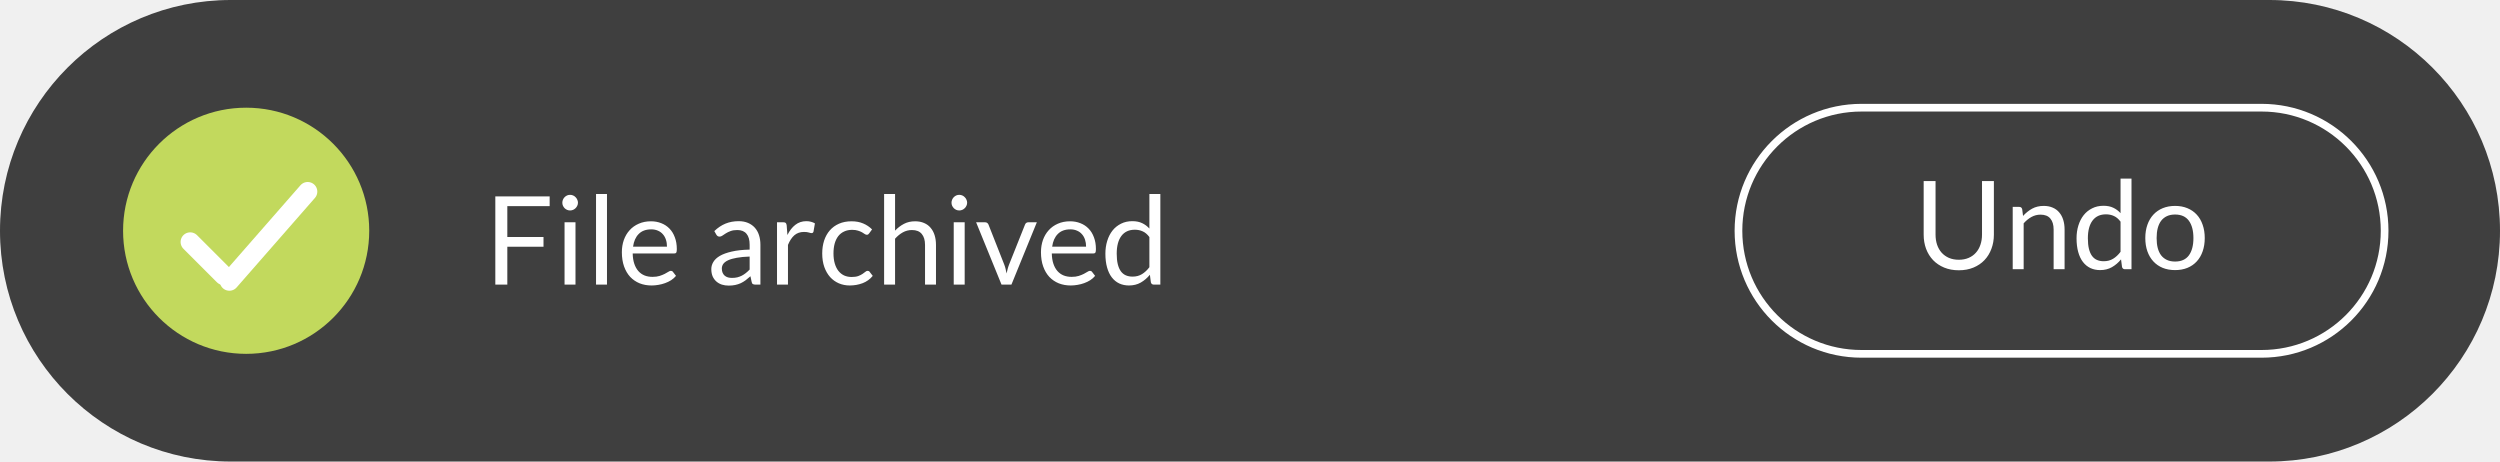
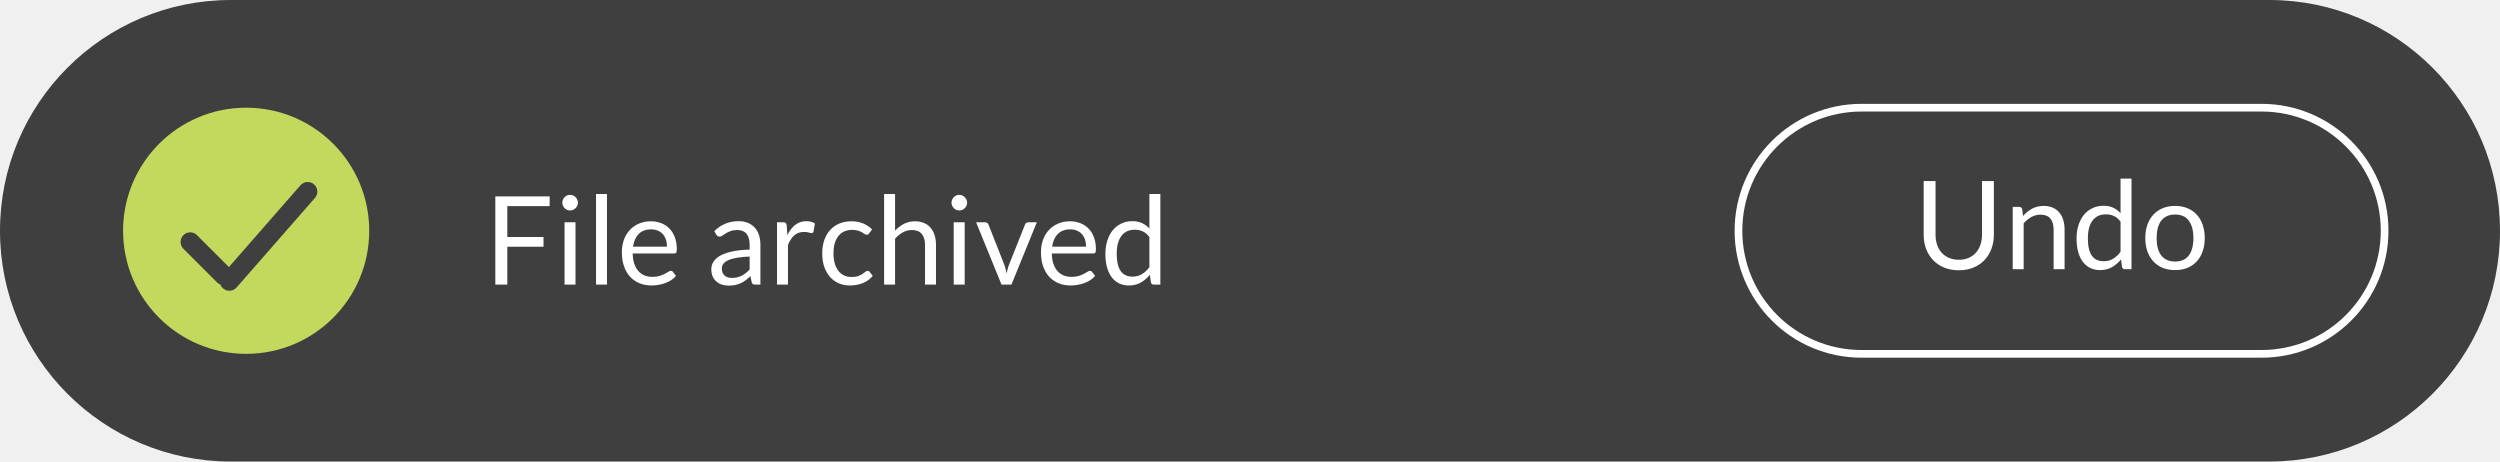
- <svg xmlns="http://www.w3.org/2000/svg" width="325" height="60" viewBox="0 0 325 60" fill="none">
-   <rect width="325" height="60" rx="30" fill="#3F3F3F" />
-   <path d="M71.456 25.536V26.8H65.952V30.808H70.656V32.072H65.952V37H64.392V25.536H71.456ZM74.814 28.896V37H73.391V28.896H74.814ZM75.135 26.352C75.135 26.491 75.105 26.621 75.046 26.744C74.993 26.861 74.918 26.968 74.823 27.064C74.732 27.155 74.625 27.227 74.502 27.28C74.38 27.333 74.249 27.36 74.111 27.36C73.972 27.36 73.841 27.333 73.719 27.28C73.601 27.227 73.495 27.155 73.398 27.064C73.308 26.968 73.236 26.861 73.183 26.744C73.129 26.621 73.103 26.491 73.103 26.352C73.103 26.213 73.129 26.083 73.183 25.96C73.236 25.832 73.308 25.723 73.398 25.632C73.495 25.536 73.601 25.461 73.719 25.408C73.841 25.355 73.972 25.328 74.111 25.328C74.249 25.328 74.38 25.355 74.502 25.408C74.625 25.461 74.732 25.536 74.823 25.632C74.918 25.723 74.993 25.832 75.046 25.96C75.105 26.083 75.135 26.213 75.135 26.352ZM78.908 25.216V37H77.484V25.216H78.908ZM84.626 28.768C85.111 28.768 85.559 28.851 85.97 29.016C86.381 29.176 86.735 29.411 87.034 29.72C87.333 30.024 87.565 30.403 87.73 30.856C87.901 31.304 87.986 31.816 87.986 32.392C87.986 32.616 87.962 32.765 87.914 32.84C87.866 32.915 87.775 32.952 87.642 32.952H82.25C82.261 33.464 82.33 33.909 82.458 34.288C82.586 34.667 82.762 34.984 82.986 35.24C83.21 35.491 83.477 35.68 83.786 35.808C84.095 35.931 84.442 35.992 84.826 35.992C85.183 35.992 85.49 35.952 85.746 35.872C86.007 35.787 86.231 35.696 86.418 35.6C86.605 35.504 86.759 35.416 86.882 35.336C87.01 35.251 87.119 35.208 87.21 35.208C87.327 35.208 87.418 35.253 87.482 35.344L87.882 35.864C87.706 36.077 87.495 36.264 87.25 36.424C87.005 36.579 86.741 36.707 86.458 36.808C86.181 36.909 85.893 36.984 85.594 37.032C85.295 37.085 84.999 37.112 84.706 37.112C84.146 37.112 83.629 37.019 83.154 36.832C82.685 36.64 82.277 36.363 81.93 36C81.589 35.632 81.322 35.179 81.13 34.64C80.938 34.101 80.842 33.483 80.842 32.784C80.842 32.219 80.927 31.691 81.098 31.2C81.274 30.709 81.525 30.285 81.85 29.928C82.175 29.565 82.573 29.283 83.042 29.08C83.511 28.872 84.039 28.768 84.626 28.768ZM84.658 29.816C83.97 29.816 83.429 30.016 83.034 30.416C82.639 30.811 82.394 31.36 82.298 32.064H86.706C86.706 31.733 86.661 31.432 86.57 31.16C86.479 30.883 86.346 30.645 86.17 30.448C85.994 30.245 85.778 30.091 85.522 29.984C85.271 29.872 84.983 29.816 84.658 29.816ZM98.854 37H98.222C98.084 37 97.972 36.979 97.886 36.936C97.801 36.893 97.745 36.803 97.718 36.664L97.558 35.912C97.345 36.104 97.137 36.277 96.934 36.432C96.732 36.581 96.518 36.709 96.294 36.816C96.07 36.917 95.83 36.995 95.574 37.048C95.324 37.101 95.044 37.128 94.734 37.128C94.42 37.128 94.124 37.085 93.846 37C93.574 36.909 93.337 36.776 93.134 36.6C92.932 36.424 92.769 36.203 92.646 35.936C92.529 35.664 92.47 35.344 92.47 34.976C92.47 34.656 92.558 34.349 92.734 34.056C92.91 33.757 93.193 33.493 93.582 33.264C93.977 33.035 94.492 32.848 95.126 32.704C95.761 32.555 96.537 32.469 97.454 32.448V31.816C97.454 31.187 97.318 30.712 97.046 30.392C96.78 30.067 96.382 29.904 95.854 29.904C95.508 29.904 95.214 29.949 94.974 30.04C94.74 30.125 94.534 30.224 94.358 30.336C94.188 30.443 94.038 30.541 93.91 30.632C93.788 30.717 93.665 30.76 93.542 30.76C93.446 30.76 93.361 30.736 93.286 30.688C93.217 30.635 93.161 30.571 93.118 30.496L92.862 30.04C93.31 29.608 93.793 29.285 94.31 29.072C94.828 28.859 95.401 28.752 96.03 28.752C96.484 28.752 96.886 28.827 97.238 28.976C97.59 29.125 97.886 29.333 98.126 29.6C98.366 29.867 98.548 30.189 98.67 30.568C98.793 30.947 98.854 31.363 98.854 31.816V37ZM95.158 36.128C95.409 36.128 95.638 36.104 95.846 36.056C96.054 36.003 96.249 35.931 96.43 35.84C96.617 35.744 96.793 35.629 96.958 35.496C97.129 35.363 97.294 35.211 97.454 35.04V33.352C96.798 33.373 96.241 33.427 95.782 33.512C95.324 33.592 94.95 33.699 94.662 33.832C94.374 33.965 94.164 34.123 94.03 34.304C93.902 34.485 93.838 34.688 93.838 34.912C93.838 35.125 93.873 35.309 93.942 35.464C94.012 35.619 94.105 35.747 94.222 35.848C94.34 35.944 94.478 36.016 94.638 36.064C94.798 36.107 94.972 36.128 95.158 36.128ZM101.012 37V28.896H101.828C101.982 28.896 102.089 28.925 102.148 28.984C102.206 29.043 102.246 29.144 102.268 29.288L102.364 30.552C102.641 29.987 102.982 29.547 103.388 29.232C103.798 28.912 104.278 28.752 104.828 28.752C105.052 28.752 105.254 28.779 105.436 28.832C105.617 28.88 105.785 28.949 105.94 29.04L105.756 30.104C105.718 30.237 105.636 30.304 105.508 30.304C105.433 30.304 105.318 30.28 105.164 30.232C105.009 30.179 104.793 30.152 104.516 30.152C104.02 30.152 103.604 30.296 103.268 30.584C102.937 30.872 102.66 31.291 102.436 31.84V37H101.012ZM112.993 30.336C112.95 30.395 112.908 30.44 112.865 30.472C112.822 30.504 112.761 30.52 112.681 30.52C112.601 30.52 112.513 30.488 112.417 30.424C112.326 30.355 112.209 30.28 112.065 30.2C111.921 30.12 111.745 30.048 111.537 29.984C111.334 29.915 111.084 29.88 110.785 29.88C110.39 29.88 110.041 29.952 109.737 30.096C109.433 30.235 109.177 30.437 108.969 30.704C108.766 30.971 108.612 31.293 108.505 31.672C108.404 32.051 108.353 32.475 108.353 32.944C108.353 33.435 108.409 33.872 108.521 34.256C108.633 34.635 108.79 34.955 108.993 35.216C109.196 35.472 109.441 35.669 109.729 35.808C110.022 35.941 110.35 36.008 110.713 36.008C111.06 36.008 111.345 35.968 111.569 35.888C111.793 35.803 111.98 35.709 112.129 35.608C112.278 35.507 112.401 35.416 112.497 35.336C112.593 35.251 112.689 35.208 112.785 35.208C112.908 35.208 112.998 35.253 113.057 35.344L113.457 35.864C113.105 36.296 112.665 36.613 112.137 36.816C111.609 37.013 111.052 37.112 110.465 37.112C109.958 37.112 109.486 37.019 109.049 36.832C108.617 36.645 108.241 36.376 107.921 36.024C107.601 35.667 107.348 35.229 107.161 34.712C106.98 34.195 106.889 33.605 106.889 32.944C106.889 32.341 106.972 31.784 107.137 31.272C107.308 30.76 107.553 30.32 107.873 29.952C108.198 29.579 108.598 29.288 109.073 29.08C109.548 28.872 110.092 28.768 110.705 28.768C111.27 28.768 111.772 28.861 112.209 29.048C112.646 29.229 113.033 29.488 113.369 29.824L112.993 30.336ZM114.934 37V25.216H116.358V29.984C116.704 29.616 117.088 29.323 117.51 29.104C117.931 28.88 118.416 28.768 118.966 28.768C119.408 28.768 119.798 28.843 120.134 28.992C120.475 29.136 120.758 29.344 120.982 29.616C121.211 29.883 121.384 30.205 121.502 30.584C121.619 30.963 121.678 31.381 121.678 31.84V37H120.254V31.84C120.254 31.227 120.112 30.752 119.83 30.416C119.552 30.075 119.126 29.904 118.55 29.904C118.128 29.904 117.734 30.005 117.366 30.208C117.003 30.411 116.667 30.685 116.358 31.032V37H114.934ZM125.408 28.896V37H123.984V28.896H125.408ZM125.728 26.352C125.728 26.491 125.699 26.621 125.64 26.744C125.587 26.861 125.512 26.968 125.416 27.064C125.326 27.155 125.219 27.227 125.096 27.28C124.974 27.333 124.843 27.36 124.704 27.36C124.566 27.36 124.435 27.333 124.312 27.28C124.195 27.227 124.088 27.155 123.992 27.064C123.902 26.968 123.83 26.861 123.776 26.744C123.723 26.621 123.696 26.491 123.696 26.352C123.696 26.213 123.723 26.083 123.776 25.96C123.83 25.832 123.902 25.723 123.992 25.632C124.088 25.536 124.195 25.461 124.312 25.408C124.435 25.355 124.566 25.328 124.704 25.328C124.843 25.328 124.974 25.355 125.096 25.408C125.219 25.461 125.326 25.536 125.416 25.632C125.512 25.723 125.587 25.832 125.64 25.96C125.699 26.083 125.728 26.213 125.728 26.352ZM126.894 28.896H128.062C128.174 28.896 128.267 28.925 128.342 28.984C128.417 29.043 128.47 29.112 128.502 29.192L130.558 34.408C130.633 34.6 130.691 34.792 130.734 34.984C130.777 35.176 130.817 35.365 130.854 35.552C130.897 35.365 130.942 35.176 130.99 34.984C131.038 34.792 131.099 34.6 131.174 34.408L133.254 29.192C133.286 29.107 133.337 29.037 133.406 28.984C133.481 28.925 133.571 28.896 133.678 28.896H134.79L131.486 37H130.198L126.894 28.896ZM139.11 28.768C139.596 28.768 140.044 28.851 140.454 29.016C140.865 29.176 141.22 29.411 141.518 29.72C141.817 30.024 142.049 30.403 142.214 30.856C142.385 31.304 142.47 31.816 142.47 32.392C142.47 32.616 142.446 32.765 142.398 32.84C142.35 32.915 142.26 32.952 142.126 32.952H136.734C136.745 33.464 136.814 33.909 136.942 34.288C137.07 34.667 137.246 34.984 137.47 35.24C137.694 35.491 137.961 35.68 138.27 35.808C138.58 35.931 138.926 35.992 139.31 35.992C139.668 35.992 139.974 35.952 140.23 35.872C140.492 35.787 140.716 35.696 140.902 35.6C141.089 35.504 141.244 35.416 141.366 35.336C141.494 35.251 141.604 35.208 141.694 35.208C141.812 35.208 141.902 35.253 141.966 35.344L142.366 35.864C142.19 36.077 141.98 36.264 141.734 36.424C141.489 36.579 141.225 36.707 140.942 36.808C140.665 36.909 140.377 36.984 140.078 37.032C139.78 37.085 139.484 37.112 139.19 37.112C138.63 37.112 138.113 37.019 137.638 36.832C137.169 36.64 136.761 36.363 136.414 36C136.073 35.632 135.806 35.179 135.614 34.64C135.422 34.101 135.326 33.483 135.326 32.784C135.326 32.219 135.412 31.691 135.582 31.2C135.758 30.709 136.009 30.285 136.334 29.928C136.66 29.565 137.057 29.283 137.526 29.08C137.996 28.872 138.524 28.768 139.11 28.768ZM139.142 29.816C138.454 29.816 137.913 30.016 137.518 30.416C137.124 30.811 136.878 31.36 136.782 32.064H141.19C141.19 31.733 141.145 31.432 141.054 31.16C140.964 30.883 140.83 30.645 140.654 30.448C140.478 30.245 140.262 30.091 140.006 29.984C139.756 29.872 139.468 29.816 139.142 29.816ZM149.997 37C149.794 37 149.666 36.901 149.613 36.704L149.485 35.72C149.138 36.141 148.741 36.48 148.293 36.736C147.85 36.987 147.341 37.112 146.765 37.112C146.301 37.112 145.88 37.024 145.501 36.848C145.122 36.667 144.8 36.403 144.533 36.056C144.266 35.709 144.061 35.277 143.917 34.76C143.773 34.243 143.701 33.648 143.701 32.976C143.701 32.379 143.781 31.824 143.941 31.312C144.101 30.795 144.33 30.347 144.629 29.968C144.933 29.589 145.301 29.293 145.733 29.08C146.165 28.861 146.656 28.752 147.205 28.752C147.701 28.752 148.125 28.837 148.477 29.008C148.829 29.173 149.144 29.408 149.421 29.712V25.216H150.845V37H149.997ZM147.237 35.96C147.701 35.96 148.106 35.853 148.453 35.64C148.805 35.427 149.128 35.125 149.421 34.736V30.816C149.16 30.464 148.872 30.219 148.557 30.08C148.248 29.936 147.904 29.864 147.525 29.864C146.768 29.864 146.186 30.133 145.781 30.672C145.376 31.211 145.173 31.979 145.173 32.976C145.173 33.504 145.218 33.957 145.309 34.336C145.4 34.709 145.533 35.019 145.709 35.264C145.885 35.504 146.101 35.68 146.357 35.792C146.613 35.904 146.906 35.96 147.237 35.96Z" fill="white" />
-   <rect x="226" y="14" width="84" height="32" rx="16" stroke="white" />
-   <path d="M254.645 33.768C255.12 33.768 255.544 33.688 255.917 33.528C256.29 33.368 256.605 33.144 256.861 32.856C257.122 32.568 257.32 32.224 257.453 31.824C257.592 31.424 257.661 30.984 257.661 30.504V23.536H259.205V30.504C259.205 31.165 259.098 31.779 258.885 32.344C258.677 32.909 258.376 33.4 257.981 33.816C257.592 34.227 257.114 34.549 256.549 34.784C255.984 35.019 255.349 35.136 254.645 35.136C253.941 35.136 253.306 35.019 252.741 34.784C252.176 34.549 251.696 34.227 251.301 33.816C250.906 33.4 250.602 32.909 250.389 32.344C250.181 31.779 250.077 31.165 250.077 30.504V23.536H251.621V30.496C251.621 30.976 251.688 31.416 251.821 31.816C251.96 32.216 252.157 32.56 252.413 32.848C252.674 33.136 252.992 33.363 253.365 33.528C253.744 33.688 254.17 33.768 254.645 33.768ZM261.652 35V26.896H262.5C262.703 26.896 262.831 26.995 262.884 27.192L262.996 28.072C263.348 27.683 263.74 27.368 264.172 27.128C264.61 26.888 265.114 26.768 265.684 26.768C266.127 26.768 266.516 26.843 266.852 26.992C267.194 27.136 267.476 27.344 267.7 27.616C267.93 27.883 268.103 28.205 268.22 28.584C268.338 28.963 268.396 29.381 268.396 29.84V35H266.972V29.84C266.972 29.227 266.831 28.752 266.548 28.416C266.271 28.075 265.844 27.904 265.268 27.904C264.847 27.904 264.452 28.005 264.084 28.208C263.722 28.411 263.386 28.685 263.076 29.032V35H261.652ZM276.247 35C276.044 35 275.916 34.901 275.863 34.704L275.735 33.72C275.388 34.141 274.991 34.48 274.543 34.736C274.1 34.987 273.591 35.112 273.015 35.112C272.551 35.112 272.13 35.024 271.751 34.848C271.372 34.667 271.05 34.403 270.783 34.056C270.516 33.709 270.311 33.277 270.167 32.76C270.023 32.243 269.951 31.648 269.951 30.976C269.951 30.379 270.031 29.824 270.191 29.312C270.351 28.795 270.58 28.347 270.879 27.968C271.183 27.589 271.551 27.293 271.983 27.08C272.415 26.861 272.906 26.752 273.455 26.752C273.951 26.752 274.375 26.837 274.727 27.008C275.079 27.173 275.394 27.408 275.671 27.712V23.216H277.095V35H276.247ZM273.487 33.96C273.951 33.96 274.356 33.853 274.703 33.64C275.055 33.427 275.378 33.125 275.671 32.736V28.816C275.41 28.464 275.122 28.219 274.807 28.08C274.498 27.936 274.154 27.864 273.775 27.864C273.018 27.864 272.436 28.133 272.031 28.672C271.626 29.211 271.423 29.979 271.423 30.976C271.423 31.504 271.468 31.957 271.559 32.336C271.65 32.709 271.783 33.019 271.959 33.264C272.135 33.504 272.351 33.68 272.607 33.792C272.863 33.904 273.156 33.96 273.487 33.96ZM282.761 26.768C283.353 26.768 283.886 26.867 284.361 27.064C284.841 27.261 285.246 27.541 285.577 27.904C285.913 28.267 286.169 28.707 286.345 29.224C286.526 29.736 286.617 30.309 286.617 30.944C286.617 31.584 286.526 32.16 286.345 32.672C286.169 33.184 285.913 33.621 285.577 33.984C285.246 34.347 284.841 34.627 284.361 34.824C283.886 35.016 283.353 35.112 282.761 35.112C282.169 35.112 281.633 35.016 281.153 34.824C280.678 34.627 280.273 34.347 279.937 33.984C279.601 33.621 279.342 33.184 279.161 32.672C278.979 32.16 278.889 31.584 278.889 30.944C278.889 30.309 278.979 29.736 279.161 29.224C279.342 28.707 279.601 28.267 279.937 27.904C280.273 27.541 280.678 27.261 281.153 27.064C281.633 26.867 282.169 26.768 282.761 26.768ZM282.761 34C283.561 34 284.158 33.733 284.553 33.2C284.947 32.661 285.145 31.912 285.145 30.952C285.145 29.987 284.947 29.235 284.553 28.696C284.158 28.157 283.561 27.888 282.761 27.888C282.355 27.888 282.003 27.957 281.705 28.096C281.406 28.235 281.155 28.435 280.953 28.696C280.755 28.957 280.606 29.28 280.505 29.664C280.409 30.043 280.361 30.472 280.361 30.952C280.361 31.432 280.409 31.861 280.505 32.24C280.606 32.619 280.755 32.939 280.953 33.2C281.155 33.456 281.406 33.653 281.705 33.792C282.003 33.931 282.355 34 282.761 34Z" fill="white" />
-   <path d="M16 30C16 21.163 23.163 14 32 14V14C40.837 14 48 21.163 48 30V30C48 38.837 40.837 46 32 46V46C23.163 46 16 38.837 16 30V30Z" fill="#C2D95D" />
-   <path d="M29.818 36.545L40 24.909" stroke="white" stroke-width="2.5" stroke-miterlimit="10" stroke-linecap="round" />
-   <path d="M24.727 31.455L26.182 32.909L29.091 35.818" stroke="white" stroke-width="2.5" stroke-miterlimit="10" stroke-linecap="round" />
+ <svg xmlns="http://www.w3.org/2000/svg" width="325px" height="60px" viewBox="0 0 325 60" version="1.1">
+   <g id="Page-1" stroke="none" stroke-width="1" fill="none" fill-rule="evenodd">
+     <g id="action">
+       <rect id="Rectangle" fill="#3F3F3F" fill-rule="nonzero" x="0" y="0" width="325" height="60" rx="30" />
+       <path d="M71.456,25.536 L71.456,26.8 L65.952,26.8 L65.952,30.808 L70.656,30.808 L70.656,32.072 L65.952,32.072 L65.952,37 L64.392,37 L64.392,25.536 L71.456,25.536 Z M74.814,28.896 L74.814,37 L73.391,37 L73.391,28.896 L74.814,28.896 Z M75.135,26.352 C75.135,26.491 75.105,26.621 75.046,26.744 C74.993,26.861 74.918,26.968 74.823,27.064 C74.732,27.155 74.625,27.227 74.502,27.28 C74.38,27.333 74.249,27.36 74.111,27.36 C73.972,27.36 73.841,27.333 73.719,27.28 C73.601,27.227 73.495,27.155 73.398,27.064 C73.308,26.968 73.236,26.861 73.183,26.744 C73.129,26.621 73.103,26.491 73.103,26.352 C73.103,26.213 73.129,26.083 73.183,25.96 C73.236,25.832 73.308,25.723 73.398,25.632 C73.495,25.536 73.601,25.461 73.719,25.408 C73.841,25.355 73.972,25.328 74.111,25.328 C74.249,25.328 74.38,25.355 74.502,25.408 C74.625,25.461 74.732,25.536 74.823,25.632 C74.918,25.723 74.993,25.832 75.046,25.96 C75.105,26.083 75.135,26.213 75.135,26.352 Z M78.908,25.216 L78.908,37 L77.484,37 L77.484,25.216 L78.908,25.216 Z M84.626,28.768 C85.111,28.768 85.559,28.851 85.97,29.016 C86.381,29.176 86.735,29.411 87.034,29.72 C87.333,30.024 87.565,30.403 87.73,30.856 C87.901,31.304 87.986,31.816 87.986,32.392 C87.986,32.616 87.962,32.765 87.914,32.84 C87.866,32.915 87.775,32.952 87.642,32.952 L82.25,32.952 C82.261,33.464 82.33,33.909 82.458,34.288 C82.586,34.667 82.762,34.984 82.986,35.24 C83.21,35.491 83.477,35.68 83.786,35.808 C84.095,35.931 84.442,35.992 84.826,35.992 C85.183,35.992 85.49,35.952 85.746,35.872 C86.007,35.787 86.231,35.696 86.418,35.6 C86.605,35.504 86.759,35.416 86.882,35.336 C87.01,35.251 87.119,35.208 87.21,35.208 C87.327,35.208 87.418,35.253 87.482,35.344 L87.882,35.864 C87.706,36.077 87.495,36.264 87.25,36.424 C87.005,36.579 86.741,36.707 86.458,36.808 C86.181,36.909 85.893,36.984 85.594,37.032 C85.295,37.085 84.999,37.112 84.706,37.112 C84.146,37.112 83.629,37.019 83.154,36.832 C82.685,36.64 82.277,36.363 81.93,36 C81.589,35.632 81.322,35.179 81.13,34.64 C80.938,34.101 80.842,33.483 80.842,32.784 C80.842,32.219 80.927,31.691 81.098,31.2 C81.274,30.709 81.525,30.285 81.85,29.928 C82.175,29.565 82.573,29.283 83.042,29.08 C83.511,28.872 84.039,28.768 84.626,28.768 Z M84.658,29.816 C83.97,29.816 83.429,30.016 83.034,30.416 C82.639,30.811 82.394,31.36 82.298,32.064 L86.706,32.064 C86.706,31.733 86.661,31.432 86.57,31.16 C86.479,30.883 86.346,30.645 86.17,30.448 C85.994,30.245 85.778,30.091 85.522,29.984 C85.271,29.872 84.983,29.816 84.658,29.816 Z M98.854,37 L98.222,37 C98.084,37 97.972,36.979 97.886,36.936 C97.801,36.893 97.745,36.803 97.718,36.664 L97.558,35.912 C97.345,36.104 97.137,36.277 96.934,36.432 C96.732,36.581 96.518,36.709 96.294,36.816 C96.07,36.917 95.83,36.995 95.574,37.048 C95.324,37.101 95.044,37.128 94.734,37.128 C94.42,37.128 94.124,37.085 93.846,37 C93.574,36.909 93.337,36.776 93.134,36.6 C92.932,36.424 92.769,36.203 92.646,35.936 C92.529,35.664 92.47,35.344 92.47,34.976 C92.47,34.656 92.558,34.349 92.734,34.056 C92.91,33.757 93.193,33.493 93.582,33.264 C93.977,33.035 94.492,32.848 95.126,32.704 C95.761,32.555 96.537,32.469 97.454,32.448 L97.454,31.816 C97.454,31.187 97.318,30.712 97.046,30.392 C96.78,30.067 96.382,29.904 95.854,29.904 C95.508,29.904 95.214,29.949 94.974,30.04 C94.74,30.125 94.534,30.224 94.358,30.336 C94.188,30.443 94.038,30.541 93.91,30.632 C93.788,30.717 93.665,30.76 93.542,30.76 C93.446,30.76 93.361,30.736 93.286,30.688 C93.217,30.635 93.161,30.571 93.118,30.496 L92.862,30.04 C93.31,29.608 93.793,29.285 94.31,29.072 C94.828,28.859 95.401,28.752 96.03,28.752 C96.484,28.752 96.886,28.827 97.238,28.976 C97.59,29.125 97.886,29.333 98.126,29.6 C98.366,29.867 98.548,30.189 98.67,30.568 C98.793,30.947 98.854,31.363 98.854,31.816 L98.854,37 Z M95.158,36.128 C95.409,36.128 95.638,36.104 95.846,36.056 C96.054,36.003 96.249,35.931 96.43,35.84 C96.617,35.744 96.793,35.629 96.958,35.496 C97.129,35.363 97.294,35.211 97.454,35.04 L97.454,33.352 C96.798,33.373 96.241,33.427 95.782,33.512 C95.324,33.592 94.95,33.699 94.662,33.832 C94.374,33.965 94.164,34.123 94.03,34.304 C93.902,34.485 93.838,34.688 93.838,34.912 C93.838,35.125 93.873,35.309 93.942,35.464 C94.012,35.619 94.105,35.747 94.222,35.848 C94.34,35.944 94.478,36.016 94.638,36.064 C94.798,36.107 94.972,36.128 95.158,36.128 Z M101.012,37 L101.012,28.896 L101.828,28.896 C101.982,28.896 102.089,28.925 102.148,28.984 C102.206,29.043 102.246,29.144 102.268,29.288 L102.364,30.552 C102.641,29.987 102.982,29.547 103.388,29.232 C103.798,28.912 104.278,28.752 104.828,28.752 C105.052,28.752 105.254,28.779 105.436,28.832 C105.617,28.88 105.785,28.949 105.94,29.04 L105.756,30.104 C105.718,30.237 105.636,30.304 105.508,30.304 C105.433,30.304 105.318,30.28 105.164,30.232 C105.009,30.179 104.793,30.152 104.516,30.152 C104.02,30.152 103.604,30.296 103.268,30.584 C102.937,30.872 102.66,31.291 102.436,31.84 L102.436,37 L101.012,37 Z M112.993,30.336 C112.95,30.395 112.908,30.44 112.865,30.472 C112.822,30.504 112.761,30.52 112.681,30.52 C112.601,30.52 112.513,30.488 112.417,30.424 C112.326,30.355 112.209,30.28 112.065,30.2 C111.921,30.12 111.745,30.048 111.537,29.984 C111.334,29.915 111.084,29.88 110.785,29.88 C110.39,29.88 110.041,29.952 109.737,30.096 C109.433,30.235 109.177,30.437 108.969,30.704 C108.766,30.971 108.612,31.293 108.505,31.672 C108.404,32.051 108.353,32.475 108.353,32.944 C108.353,33.435 108.409,33.872 108.521,34.256 C108.633,34.635 108.79,34.955 108.993,35.216 C109.196,35.472 109.441,35.669 109.729,35.808 C110.022,35.941 110.35,36.008 110.713,36.008 C111.06,36.008 111.345,35.968 111.569,35.888 C111.793,35.803 111.98,35.709 112.129,35.608 C112.278,35.507 112.401,35.416 112.497,35.336 C112.593,35.251 112.689,35.208 112.785,35.208 C112.908,35.208 112.998,35.253 113.057,35.344 L113.457,35.864 C113.105,36.296 112.665,36.613 112.137,36.816 C111.609,37.013 111.052,37.112 110.465,37.112 C109.958,37.112 109.486,37.019 109.049,36.832 C108.617,36.645 108.241,36.376 107.921,36.024 C107.601,35.667 107.348,35.229 107.161,34.712 C106.98,34.195 106.889,33.605 106.889,32.944 C106.889,32.341 106.972,31.784 107.137,31.272 C107.308,30.76 107.553,30.32 107.873,29.952 C108.198,29.579 108.598,29.288 109.073,29.08 C109.548,28.872 110.092,28.768 110.705,28.768 C111.27,28.768 111.772,28.861 112.209,29.048 C112.646,29.229 113.033,29.488 113.369,29.824 L112.993,30.336 Z M114.934,37 L114.934,25.216 L116.358,25.216 L116.358,29.984 C116.704,29.616 117.088,29.323 117.51,29.104 C117.931,28.88 118.416,28.768 118.966,28.768 C119.408,28.768 119.798,28.843 120.134,28.992 C120.475,29.136 120.758,29.344 120.982,29.616 C121.211,29.883 121.384,30.205 121.502,30.584 C121.619,30.963 121.678,31.381 121.678,31.84 L121.678,37 L120.254,37 L120.254,31.84 C120.254,31.227 120.112,30.752 119.83,30.416 C119.552,30.075 119.126,29.904 118.55,29.904 C118.128,29.904 117.734,30.005 117.366,30.208 C117.003,30.411 116.667,30.685 116.358,31.032 L116.358,37 L114.934,37 Z M125.408,28.896 L125.408,37 L123.984,37 L123.984,28.896 L125.408,28.896 Z M125.728,26.352 C125.728,26.491 125.699,26.621 125.64,26.744 C125.587,26.861 125.512,26.968 125.416,27.064 C125.326,27.155 125.219,27.227 125.096,27.28 C124.974,27.333 124.843,27.36 124.704,27.36 C124.566,27.36 124.435,27.333 124.312,27.28 C124.195,27.227 124.088,27.155 123.992,27.064 C123.902,26.968 123.83,26.861 123.776,26.744 C123.723,26.621 123.696,26.491 123.696,26.352 C123.696,26.213 123.723,26.083 123.776,25.96 C123.83,25.832 123.902,25.723 123.992,25.632 C124.088,25.536 124.195,25.461 124.312,25.408 C124.435,25.355 124.566,25.328 124.704,25.328 C124.843,25.328 124.974,25.355 125.096,25.408 C125.219,25.461 125.326,25.536 125.416,25.632 C125.512,25.723 125.587,25.832 125.64,25.96 C125.699,26.083 125.728,26.213 125.728,26.352 Z M126.894,28.896 L128.062,28.896 C128.174,28.896 128.267,28.925 128.342,28.984 C128.417,29.043 128.47,29.112 128.502,29.192 L130.558,34.408 C130.633,34.6 130.691,34.792 130.734,34.984 C130.777,35.176 130.817,35.365 130.854,35.552 C130.897,35.365 130.942,35.176 130.99,34.984 C131.038,34.792 131.099,34.6 131.174,34.408 L133.254,29.192 C133.286,29.107 133.337,29.037 133.406,28.984 C133.481,28.925 133.571,28.896 133.678,28.896 L134.79,28.896 L131.486,37 L130.198,37 L126.894,28.896 Z M139.11,28.768 C139.596,28.768 140.044,28.851 140.454,29.016 C140.865,29.176 141.22,29.411 141.518,29.72 C141.817,30.024 142.049,30.403 142.214,30.856 C142.385,31.304 142.47,31.816 142.47,32.392 C142.47,32.616 142.446,32.765 142.398,32.84 C142.35,32.915 142.26,32.952 142.126,32.952 L136.734,32.952 C136.745,33.464 136.814,33.909 136.942,34.288 C137.07,34.667 137.246,34.984 137.47,35.24 C137.694,35.491 137.961,35.68 138.27,35.808 C138.58,35.931 138.926,35.992 139.31,35.992 C139.668,35.992 139.974,35.952 140.23,35.872 C140.492,35.787 140.716,35.696 140.902,35.6 C141.089,35.504 141.244,35.416 141.366,35.336 C141.494,35.251 141.604,35.208 141.694,35.208 C141.812,35.208 141.902,35.253 141.966,35.344 L142.366,35.864 C142.19,36.077 141.98,36.264 141.734,36.424 C141.489,36.579 141.225,36.707 140.942,36.808 C140.665,36.909 140.377,36.984 140.078,37.032 C139.78,37.085 139.484,37.112 139.19,37.112 C138.63,37.112 138.113,37.019 137.638,36.832 C137.169,36.64 136.761,36.363 136.414,36 C136.073,35.632 135.806,35.179 135.614,34.64 C135.422,34.101 135.326,33.483 135.326,32.784 C135.326,32.219 135.412,31.691 135.582,31.2 C135.758,30.709 136.009,30.285 136.334,29.928 C136.66,29.565 137.057,29.283 137.526,29.08 C137.996,28.872 138.524,28.768 139.11,28.768 Z M139.142,29.816 C138.454,29.816 137.913,30.016 137.518,30.416 C137.124,30.811 136.878,31.36 136.782,32.064 L141.19,32.064 C141.19,31.733 141.145,31.432 141.054,31.16 C140.964,30.883 140.83,30.645 140.654,30.448 C140.478,30.245 140.262,30.091 140.006,29.984 C139.756,29.872 139.468,29.816 139.142,29.816 Z M149.997,37 C149.794,37 149.666,36.901 149.613,36.704 L149.485,35.72 C149.138,36.141 148.741,36.48 148.293,36.736 C147.85,36.987 147.341,37.112 146.765,37.112 C146.301,37.112 145.88,37.024 145.501,36.848 C145.122,36.667 144.8,36.403 144.533,36.056 C144.266,35.709 144.061,35.277 143.917,34.76 C143.773,34.243 143.701,33.648 143.701,32.976 C143.701,32.379 143.781,31.824 143.941,31.312 C144.101,30.795 144.33,30.347 144.629,29.968 C144.933,29.589 145.301,29.293 145.733,29.08 C146.165,28.861 146.656,28.752 147.205,28.752 C147.701,28.752 148.125,28.837 148.477,29.008 C148.829,29.173 149.144,29.408 149.421,29.712 L149.421,25.216 L150.845,25.216 L150.845,37 L149.997,37 Z M147.237,35.96 C147.701,35.96 148.106,35.853 148.453,35.64 C148.805,35.427 149.128,35.125 149.421,34.736 L149.421,30.816 C149.16,30.464 148.872,30.219 148.557,30.08 C148.248,29.936 147.904,29.864 147.525,29.864 C146.768,29.864 146.186,30.133 145.781,30.672 C145.376,31.211 145.173,31.979 145.173,32.976 C145.173,33.504 145.218,33.957 145.309,34.336 C145.4,34.709 145.533,35.019 145.709,35.264 C145.885,35.504 146.101,35.68 146.357,35.792 C146.613,35.904 146.906,35.96 147.237,35.96 Z" id="Shape" fill="#FFFFFF" fill-rule="nonzero" />
+       <rect id="Rectangle" stroke="#FFFFFF" x="226" y="14" width="84" height="32" rx="16" />
+       <path d="M254.645,33.768 C255.12,33.768 255.544,33.688 255.917,33.528 C256.29,33.368 256.605,33.144 256.861,32.856 C257.122,32.568 257.32,32.224 257.453,31.824 C257.592,31.424 257.661,30.984 257.661,30.504 L257.661,23.536 L259.205,23.536 L259.205,30.504 C259.205,31.165 259.098,31.779 258.885,32.344 C258.677,32.909 258.376,33.4 257.981,33.816 C257.592,34.227 257.114,34.549 256.549,34.784 C255.984,35.019 255.349,35.136 254.645,35.136 C253.941,35.136 253.306,35.019 252.741,34.784 C252.176,34.549 251.696,34.227 251.301,33.816 C250.906,33.4 250.602,32.909 250.389,32.344 C250.181,31.779 250.077,31.165 250.077,30.504 L250.077,23.536 L251.621,23.536 L251.621,30.496 C251.621,30.976 251.688,31.416 251.821,31.816 C251.96,32.216 252.157,32.56 252.413,32.848 C252.674,33.136 252.992,33.363 253.365,33.528 C253.744,33.688 254.17,33.768 254.645,33.768 Z M261.652,35 L261.652,26.896 L262.5,26.896 C262.703,26.896 262.831,26.995 262.884,27.192 L262.996,28.072 C263.348,27.683 263.74,27.368 264.172,27.128 C264.61,26.888 265.114,26.768 265.684,26.768 C266.127,26.768 266.516,26.843 266.852,26.992 C267.194,27.136 267.476,27.344 267.7,27.616 C267.93,27.883 268.103,28.205 268.22,28.584 C268.338,28.963 268.396,29.381 268.396,29.84 L268.396,35 L266.972,35 L266.972,29.84 C266.972,29.227 266.831,28.752 266.548,28.416 C266.271,28.075 265.844,27.904 265.268,27.904 C264.847,27.904 264.452,28.005 264.084,28.208 C263.722,28.411 263.386,28.685 263.076,29.032 L263.076,35 L261.652,35 Z M276.247,35 C276.044,35 275.916,34.901 275.863,34.704 L275.735,33.72 C275.388,34.141 274.991,34.48 274.543,34.736 C274.1,34.987 273.591,35.112 273.015,35.112 C272.551,35.112 272.13,35.024 271.751,34.848 C271.372,34.667 271.05,34.403 270.783,34.056 C270.516,33.709 270.311,33.277 270.167,32.76 C270.023,32.243 269.951,31.648 269.951,30.976 C269.951,30.379 270.031,29.824 270.191,29.312 C270.351,28.795 270.58,28.347 270.879,27.968 C271.183,27.589 271.551,27.293 271.983,27.08 C272.415,26.861 272.906,26.752 273.455,26.752 C273.951,26.752 274.375,26.837 274.727,27.008 C275.079,27.173 275.394,27.408 275.671,27.712 L275.671,23.216 L277.095,23.216 L277.095,35 L276.247,35 Z M273.487,33.96 C273.951,33.96 274.356,33.853 274.703,33.64 C275.055,33.427 275.378,33.125 275.671,32.736 L275.671,28.816 C275.41,28.464 275.122,28.219 274.807,28.08 C274.498,27.936 274.154,27.864 273.775,27.864 C273.018,27.864 272.436,28.133 272.031,28.672 C271.626,29.211 271.423,29.979 271.423,30.976 C271.423,31.504 271.468,31.957 271.559,32.336 C271.65,32.709 271.783,33.019 271.959,33.264 C272.135,33.504 272.351,33.68 272.607,33.792 C272.863,33.904 273.156,33.96 273.487,33.96 Z M282.761,26.768 C283.353,26.768 283.886,26.867 284.361,27.064 C284.841,27.261 285.246,27.541 285.577,27.904 C285.913,28.267 286.169,28.707 286.345,29.224 C286.526,29.736 286.617,30.309 286.617,30.944 C286.617,31.584 286.526,32.16 286.345,32.672 C286.169,33.184 285.913,33.621 285.577,33.984 C285.246,34.347 284.841,34.627 284.361,34.824 C283.886,35.016 283.353,35.112 282.761,35.112 C282.169,35.112 281.633,35.016 281.153,34.824 C280.678,34.627 280.273,34.347 279.937,33.984 C279.601,33.621 279.342,33.184 279.161,32.672 C278.979,32.16 278.889,31.584 278.889,30.944 C278.889,30.309 278.979,29.736 279.161,29.224 C279.342,28.707 279.601,28.267 279.937,27.904 C280.273,27.541 280.678,27.261 281.153,27.064 C281.633,26.867 282.169,26.768 282.761,26.768 Z M282.761,34 C283.561,34 284.158,33.733 284.553,33.2 C284.947,32.661 285.145,31.912 285.145,30.952 C285.145,29.987 284.947,29.235 284.553,28.696 C284.158,28.157 283.561,27.888 282.761,27.888 C282.355,27.888 282.003,27.957 281.705,28.096 C281.406,28.235 281.155,28.435 280.953,28.696 C280.755,28.957 280.606,29.28 280.505,29.664 C280.409,30.043 280.361,30.472 280.361,30.952 C280.361,31.432 280.409,31.861 280.505,32.24 C280.606,32.619 280.755,32.939 280.953,33.2 C281.155,33.456 281.406,33.653 281.705,33.792 C282.003,33.931 282.355,34 282.761,34 Z" id="Shape" fill="#FFFFFF" fill-rule="nonzero" />
+       <path d="M16,30 C16,21.163 23.163,14 32,14 L32,14 C40.837,14 48,21.163 48,30 L48,30 C48,38.837 40.837,46 32,46 L32,46 C23.163,46 16,38.837 16,30 L16,30 Z" id="Path" fill="#C2D95D" fill-rule="nonzero" />
+       <line x1="29.818" y1="36.545" x2="40" y2="24.909" id="Path" stroke="#3F3F3F" stroke-width="2.5" stroke-linecap="round" />
+       <polyline id="Path" stroke="#3F3F3F" stroke-width="2.5" stroke-linecap="round" points="24.727 31.455 26.182 32.909 29.091 35.818" />
+     </g>
+   </g>
</svg>
